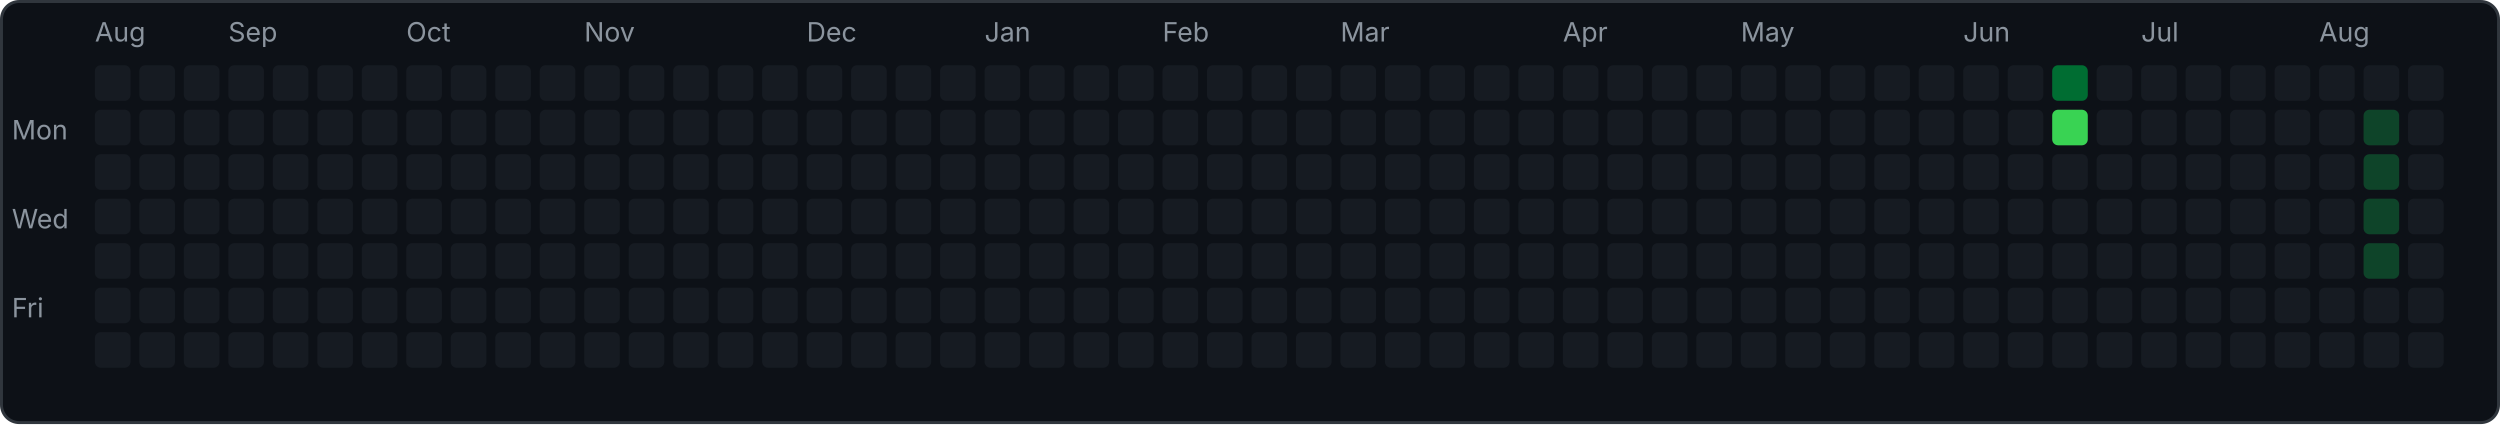
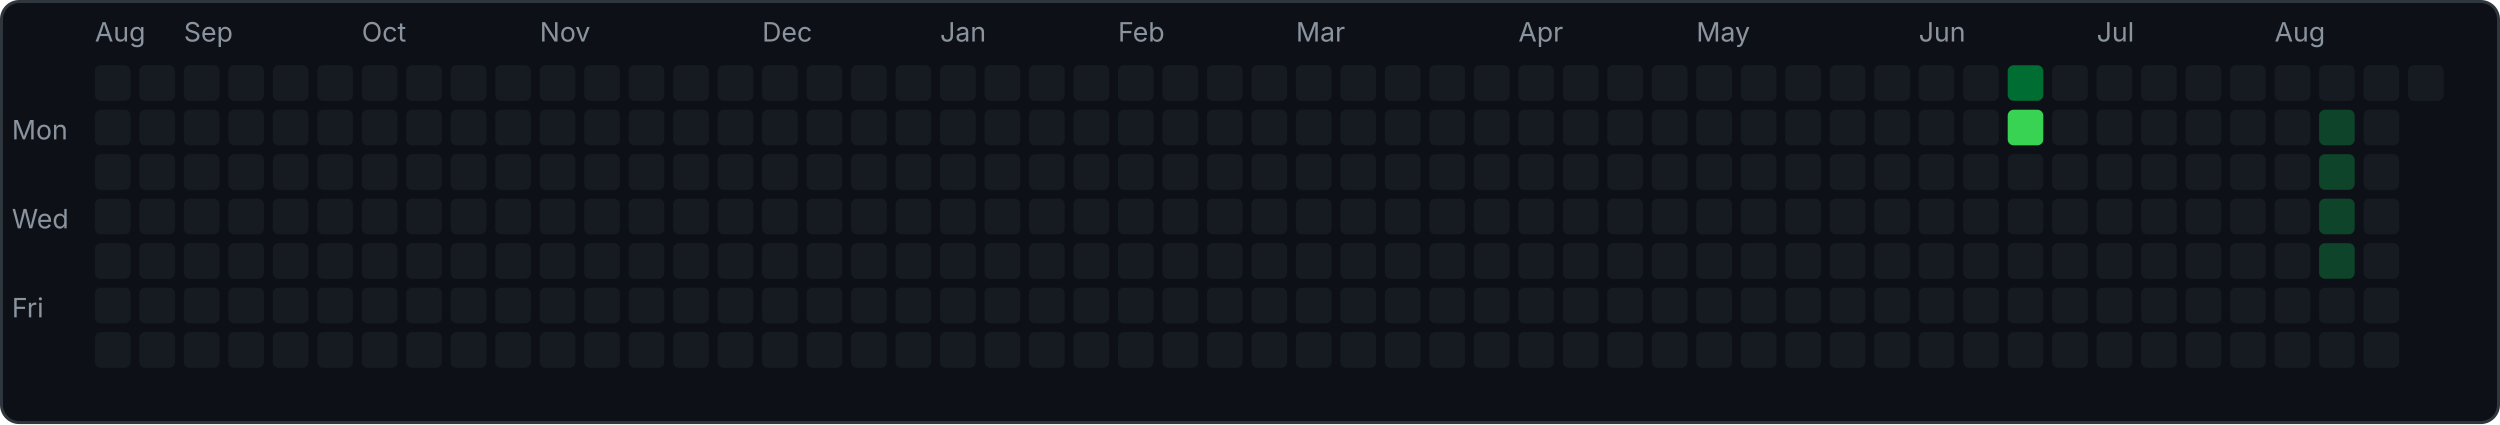
<svg xmlns="http://www.w3.org/2000/svg" width="843" height="143" viewBox="0 0 843 143">
  <rect x="0.5" y="0.5" width="842" height="142" rx="6" fill="#0d1117" stroke="#30363d" />
  <text x="4" y="47" font-family="-apple-system,sans-serif" font-size="9" fill="#8b949e">Mon</text>
  <text x="4" y="77" font-family="-apple-system,sans-serif" font-size="9" fill="#8b949e">Wed</text>
  <text x="4" y="107" font-family="-apple-system,sans-serif" font-size="9" fill="#8b949e">Fri</text>
  <rect x="32" y="22" width="12" height="12" rx="2" fill="#161b22" />
  <rect x="32" y="37" width="12" height="12" rx="2" fill="#161b22" />
  <rect x="32" y="52" width="12" height="12" rx="2" fill="#161b22" />
  <rect x="32" y="67" width="12" height="12" rx="2" fill="#161b22" />
  <rect x="32" y="82" width="12" height="12" rx="2" fill="#161b22" />
  <rect x="32" y="97" width="12" height="12" rx="2" fill="#161b22" />
  <rect x="32" y="112" width="12" height="12" rx="2" fill="#161b22" />
  <text x="32" y="14" font-family="-apple-system,sans-serif" font-size="9" fill="#8b949e">Aug</text>
  <rect x="47" y="22" width="12" height="12" rx="2" fill="#161b22" />
  <rect x="47" y="37" width="12" height="12" rx="2" fill="#161b22" />
  <rect x="47" y="52" width="12" height="12" rx="2" fill="#161b22" />
  <rect x="47" y="67" width="12" height="12" rx="2" fill="#161b22" />
  <rect x="47" y="82" width="12" height="12" rx="2" fill="#161b22" />
  <rect x="47" y="97" width="12" height="12" rx="2" fill="#161b22" />
  <rect x="47" y="112" width="12" height="12" rx="2" fill="#161b22" />
  <rect x="62" y="22" width="12" height="12" rx="2" fill="#161b22" />
  <rect x="62" y="37" width="12" height="12" rx="2" fill="#161b22" />
  <rect x="62" y="52" width="12" height="12" rx="2" fill="#161b22" />
  <rect x="62" y="67" width="12" height="12" rx="2" fill="#161b22" />
  <rect x="62" y="82" width="12" height="12" rx="2" fill="#161b22" />
  <rect x="62" y="97" width="12" height="12" rx="2" fill="#161b22" />
  <rect x="62" y="112" width="12" height="12" rx="2" fill="#161b22" />
+   <text x="62" y="14" font-family="-apple-system,sans-serif" font-size="9" fill="#8b949e">Sep</text>
  <rect x="77" y="22" width="12" height="12" rx="2" fill="#161b22" />
  <rect x="77" y="37" width="12" height="12" rx="2" fill="#161b22" />
  <rect x="77" y="52" width="12" height="12" rx="2" fill="#161b22" />
  <rect x="77" y="67" width="12" height="12" rx="2" fill="#161b22" />
  <rect x="77" y="82" width="12" height="12" rx="2" fill="#161b22" />
  <rect x="77" y="97" width="12" height="12" rx="2" fill="#161b22" />
  <rect x="77" y="112" width="12" height="12" rx="2" fill="#161b22" />
-   <text x="77" y="14" font-family="-apple-system,sans-serif" font-size="9" fill="#8b949e">Sep</text>
  <rect x="92" y="22" width="12" height="12" rx="2" fill="#161b22" />
  <rect x="92" y="37" width="12" height="12" rx="2" fill="#161b22" />
  <rect x="92" y="52" width="12" height="12" rx="2" fill="#161b22" />
  <rect x="92" y="67" width="12" height="12" rx="2" fill="#161b22" />
  <rect x="92" y="82" width="12" height="12" rx="2" fill="#161b22" />
  <rect x="92" y="97" width="12" height="12" rx="2" fill="#161b22" />
  <rect x="92" y="112" width="12" height="12" rx="2" fill="#161b22" />
  <rect x="107" y="22" width="12" height="12" rx="2" fill="#161b22" />
  <rect x="107" y="37" width="12" height="12" rx="2" fill="#161b22" />
  <rect x="107" y="52" width="12" height="12" rx="2" fill="#161b22" />
  <rect x="107" y="67" width="12" height="12" rx="2" fill="#161b22" />
  <rect x="107" y="82" width="12" height="12" rx="2" fill="#161b22" />
  <rect x="107" y="97" width="12" height="12" rx="2" fill="#161b22" />
  <rect x="107" y="112" width="12" height="12" rx="2" fill="#161b22" />
  <rect x="122" y="22" width="12" height="12" rx="2" fill="#161b22" />
  <rect x="122" y="37" width="12" height="12" rx="2" fill="#161b22" />
  <rect x="122" y="52" width="12" height="12" rx="2" fill="#161b22" />
  <rect x="122" y="67" width="12" height="12" rx="2" fill="#161b22" />
  <rect x="122" y="82" width="12" height="12" rx="2" fill="#161b22" />
  <rect x="122" y="97" width="12" height="12" rx="2" fill="#161b22" />
  <rect x="122" y="112" width="12" height="12" rx="2" fill="#161b22" />
+   <text x="122" y="14" font-family="-apple-system,sans-serif" font-size="9" fill="#8b949e">Oct</text>
  <rect x="137" y="22" width="12" height="12" rx="2" fill="#161b22" />
  <rect x="137" y="37" width="12" height="12" rx="2" fill="#161b22" />
  <rect x="137" y="52" width="12" height="12" rx="2" fill="#161b22" />
  <rect x="137" y="67" width="12" height="12" rx="2" fill="#161b22" />
  <rect x="137" y="82" width="12" height="12" rx="2" fill="#161b22" />
  <rect x="137" y="97" width="12" height="12" rx="2" fill="#161b22" />
  <rect x="137" y="112" width="12" height="12" rx="2" fill="#161b22" />
-   <text x="137" y="14" font-family="-apple-system,sans-serif" font-size="9" fill="#8b949e">Oct</text>
  <rect x="152" y="22" width="12" height="12" rx="2" fill="#161b22" />
  <rect x="152" y="37" width="12" height="12" rx="2" fill="#161b22" />
  <rect x="152" y="52" width="12" height="12" rx="2" fill="#161b22" />
  <rect x="152" y="67" width="12" height="12" rx="2" fill="#161b22" />
  <rect x="152" y="82" width="12" height="12" rx="2" fill="#161b22" />
  <rect x="152" y="97" width="12" height="12" rx="2" fill="#161b22" />
  <rect x="152" y="112" width="12" height="12" rx="2" fill="#161b22" />
  <rect x="167" y="22" width="12" height="12" rx="2" fill="#161b22" />
  <rect x="167" y="37" width="12" height="12" rx="2" fill="#161b22" />
  <rect x="167" y="52" width="12" height="12" rx="2" fill="#161b22" />
  <rect x="167" y="67" width="12" height="12" rx="2" fill="#161b22" />
  <rect x="167" y="82" width="12" height="12" rx="2" fill="#161b22" />
  <rect x="167" y="97" width="12" height="12" rx="2" fill="#161b22" />
  <rect x="167" y="112" width="12" height="12" rx="2" fill="#161b22" />
  <rect x="182" y="22" width="12" height="12" rx="2" fill="#161b22" />
  <rect x="182" y="37" width="12" height="12" rx="2" fill="#161b22" />
  <rect x="182" y="52" width="12" height="12" rx="2" fill="#161b22" />
  <rect x="182" y="67" width="12" height="12" rx="2" fill="#161b22" />
  <rect x="182" y="82" width="12" height="12" rx="2" fill="#161b22" />
  <rect x="182" y="97" width="12" height="12" rx="2" fill="#161b22" />
  <rect x="182" y="112" width="12" height="12" rx="2" fill="#161b22" />
+   <text x="182" y="14" font-family="-apple-system,sans-serif" font-size="9" fill="#8b949e">Nov</text>
  <rect x="197" y="22" width="12" height="12" rx="2" fill="#161b22" />
  <rect x="197" y="37" width="12" height="12" rx="2" fill="#161b22" />
  <rect x="197" y="52" width="12" height="12" rx="2" fill="#161b22" />
  <rect x="197" y="67" width="12" height="12" rx="2" fill="#161b22" />
  <rect x="197" y="82" width="12" height="12" rx="2" fill="#161b22" />
  <rect x="197" y="97" width="12" height="12" rx="2" fill="#161b22" />
  <rect x="197" y="112" width="12" height="12" rx="2" fill="#161b22" />
-   <text x="197" y="14" font-family="-apple-system,sans-serif" font-size="9" fill="#8b949e">Nov</text>
  <rect x="212" y="22" width="12" height="12" rx="2" fill="#161b22" />
  <rect x="212" y="37" width="12" height="12" rx="2" fill="#161b22" />
  <rect x="212" y="52" width="12" height="12" rx="2" fill="#161b22" />
  <rect x="212" y="67" width="12" height="12" rx="2" fill="#161b22" />
  <rect x="212" y="82" width="12" height="12" rx="2" fill="#161b22" />
  <rect x="212" y="97" width="12" height="12" rx="2" fill="#161b22" />
  <rect x="212" y="112" width="12" height="12" rx="2" fill="#161b22" />
  <rect x="227" y="22" width="12" height="12" rx="2" fill="#161b22" />
  <rect x="227" y="37" width="12" height="12" rx="2" fill="#161b22" />
  <rect x="227" y="52" width="12" height="12" rx="2" fill="#161b22" />
  <rect x="227" y="67" width="12" height="12" rx="2" fill="#161b22" />
  <rect x="227" y="82" width="12" height="12" rx="2" fill="#161b22" />
  <rect x="227" y="97" width="12" height="12" rx="2" fill="#161b22" />
  <rect x="227" y="112" width="12" height="12" rx="2" fill="#161b22" />
  <rect x="242" y="22" width="12" height="12" rx="2" fill="#161b22" />
  <rect x="242" y="37" width="12" height="12" rx="2" fill="#161b22" />
  <rect x="242" y="52" width="12" height="12" rx="2" fill="#161b22" />
  <rect x="242" y="67" width="12" height="12" rx="2" fill="#161b22" />
  <rect x="242" y="82" width="12" height="12" rx="2" fill="#161b22" />
  <rect x="242" y="97" width="12" height="12" rx="2" fill="#161b22" />
  <rect x="242" y="112" width="12" height="12" rx="2" fill="#161b22" />
  <rect x="257" y="22" width="12" height="12" rx="2" fill="#161b22" />
  <rect x="257" y="37" width="12" height="12" rx="2" fill="#161b22" />
  <rect x="257" y="52" width="12" height="12" rx="2" fill="#161b22" />
  <rect x="257" y="67" width="12" height="12" rx="2" fill="#161b22" />
  <rect x="257" y="82" width="12" height="12" rx="2" fill="#161b22" />
  <rect x="257" y="97" width="12" height="12" rx="2" fill="#161b22" />
  <rect x="257" y="112" width="12" height="12" rx="2" fill="#161b22" />
+   <text x="257" y="14" font-family="-apple-system,sans-serif" font-size="9" fill="#8b949e">Dec</text>
  <rect x="272" y="22" width="12" height="12" rx="2" fill="#161b22" />
  <rect x="272" y="37" width="12" height="12" rx="2" fill="#161b22" />
  <rect x="272" y="52" width="12" height="12" rx="2" fill="#161b22" />
  <rect x="272" y="67" width="12" height="12" rx="2" fill="#161b22" />
  <rect x="272" y="82" width="12" height="12" rx="2" fill="#161b22" />
  <rect x="272" y="97" width="12" height="12" rx="2" fill="#161b22" />
  <rect x="272" y="112" width="12" height="12" rx="2" fill="#161b22" />
-   <text x="272" y="14" font-family="-apple-system,sans-serif" font-size="9" fill="#8b949e">Dec</text>
  <rect x="287" y="22" width="12" height="12" rx="2" fill="#161b22" />
  <rect x="287" y="37" width="12" height="12" rx="2" fill="#161b22" />
  <rect x="287" y="52" width="12" height="12" rx="2" fill="#161b22" />
  <rect x="287" y="67" width="12" height="12" rx="2" fill="#161b22" />
  <rect x="287" y="82" width="12" height="12" rx="2" fill="#161b22" />
  <rect x="287" y="97" width="12" height="12" rx="2" fill="#161b22" />
  <rect x="287" y="112" width="12" height="12" rx="2" fill="#161b22" />
  <rect x="302" y="22" width="12" height="12" rx="2" fill="#161b22" />
  <rect x="302" y="37" width="12" height="12" rx="2" fill="#161b22" />
  <rect x="302" y="52" width="12" height="12" rx="2" fill="#161b22" />
  <rect x="302" y="67" width="12" height="12" rx="2" fill="#161b22" />
  <rect x="302" y="82" width="12" height="12" rx="2" fill="#161b22" />
  <rect x="302" y="97" width="12" height="12" rx="2" fill="#161b22" />
  <rect x="302" y="112" width="12" height="12" rx="2" fill="#161b22" />
  <rect x="317" y="22" width="12" height="12" rx="2" fill="#161b22" />
  <rect x="317" y="37" width="12" height="12" rx="2" fill="#161b22" />
  <rect x="317" y="52" width="12" height="12" rx="2" fill="#161b22" />
  <rect x="317" y="67" width="12" height="12" rx="2" fill="#161b22" />
  <rect x="317" y="82" width="12" height="12" rx="2" fill="#161b22" />
  <rect x="317" y="97" width="12" height="12" rx="2" fill="#161b22" />
  <rect x="317" y="112" width="12" height="12" rx="2" fill="#161b22" />
+   <text x="317" y="14" font-family="-apple-system,sans-serif" font-size="9" fill="#8b949e">Jan</text>
  <rect x="332" y="22" width="12" height="12" rx="2" fill="#161b22" />
  <rect x="332" y="37" width="12" height="12" rx="2" fill="#161b22" />
  <rect x="332" y="52" width="12" height="12" rx="2" fill="#161b22" />
  <rect x="332" y="67" width="12" height="12" rx="2" fill="#161b22" />
  <rect x="332" y="82" width="12" height="12" rx="2" fill="#161b22" />
  <rect x="332" y="97" width="12" height="12" rx="2" fill="#161b22" />
  <rect x="332" y="112" width="12" height="12" rx="2" fill="#161b22" />
-   <text x="332" y="14" font-family="-apple-system,sans-serif" font-size="9" fill="#8b949e">Jan</text>
  <rect x="347" y="22" width="12" height="12" rx="2" fill="#161b22" />
  <rect x="347" y="37" width="12" height="12" rx="2" fill="#161b22" />
  <rect x="347" y="52" width="12" height="12" rx="2" fill="#161b22" />
  <rect x="347" y="67" width="12" height="12" rx="2" fill="#161b22" />
  <rect x="347" y="82" width="12" height="12" rx="2" fill="#161b22" />
  <rect x="347" y="97" width="12" height="12" rx="2" fill="#161b22" />
  <rect x="347" y="112" width="12" height="12" rx="2" fill="#161b22" />
  <rect x="362" y="22" width="12" height="12" rx="2" fill="#161b22" />
  <rect x="362" y="37" width="12" height="12" rx="2" fill="#161b22" />
  <rect x="362" y="52" width="12" height="12" rx="2" fill="#161b22" />
  <rect x="362" y="67" width="12" height="12" rx="2" fill="#161b22" />
  <rect x="362" y="82" width="12" height="12" rx="2" fill="#161b22" />
  <rect x="362" y="97" width="12" height="12" rx="2" fill="#161b22" />
  <rect x="362" y="112" width="12" height="12" rx="2" fill="#161b22" />
  <rect x="377" y="22" width="12" height="12" rx="2" fill="#161b22" />
  <rect x="377" y="37" width="12" height="12" rx="2" fill="#161b22" />
  <rect x="377" y="52" width="12" height="12" rx="2" fill="#161b22" />
  <rect x="377" y="67" width="12" height="12" rx="2" fill="#161b22" />
  <rect x="377" y="82" width="12" height="12" rx="2" fill="#161b22" />
  <rect x="377" y="97" width="12" height="12" rx="2" fill="#161b22" />
  <rect x="377" y="112" width="12" height="12" rx="2" fill="#161b22" />
+   <text x="377" y="14" font-family="-apple-system,sans-serif" font-size="9" fill="#8b949e">Feb</text>
  <rect x="392" y="22" width="12" height="12" rx="2" fill="#161b22" />
  <rect x="392" y="37" width="12" height="12" rx="2" fill="#161b22" />
  <rect x="392" y="52" width="12" height="12" rx="2" fill="#161b22" />
  <rect x="392" y="67" width="12" height="12" rx="2" fill="#161b22" />
  <rect x="392" y="82" width="12" height="12" rx="2" fill="#161b22" />
  <rect x="392" y="97" width="12" height="12" rx="2" fill="#161b22" />
  <rect x="392" y="112" width="12" height="12" rx="2" fill="#161b22" />
-   <text x="392" y="14" font-family="-apple-system,sans-serif" font-size="9" fill="#8b949e">Feb</text>
  <rect x="407" y="22" width="12" height="12" rx="2" fill="#161b22" />
  <rect x="407" y="37" width="12" height="12" rx="2" fill="#161b22" />
  <rect x="407" y="52" width="12" height="12" rx="2" fill="#161b22" />
  <rect x="407" y="67" width="12" height="12" rx="2" fill="#161b22" />
  <rect x="407" y="82" width="12" height="12" rx="2" fill="#161b22" />
  <rect x="407" y="97" width="12" height="12" rx="2" fill="#161b22" />
  <rect x="407" y="112" width="12" height="12" rx="2" fill="#161b22" />
  <rect x="422" y="22" width="12" height="12" rx="2" fill="#161b22" />
  <rect x="422" y="37" width="12" height="12" rx="2" fill="#161b22" />
  <rect x="422" y="52" width="12" height="12" rx="2" fill="#161b22" />
  <rect x="422" y="67" width="12" height="12" rx="2" fill="#161b22" />
  <rect x="422" y="82" width="12" height="12" rx="2" fill="#161b22" />
  <rect x="422" y="97" width="12" height="12" rx="2" fill="#161b22" />
  <rect x="422" y="112" width="12" height="12" rx="2" fill="#161b22" />
  <rect x="437" y="22" width="12" height="12" rx="2" fill="#161b22" />
  <rect x="437" y="37" width="12" height="12" rx="2" fill="#161b22" />
  <rect x="437" y="52" width="12" height="12" rx="2" fill="#161b22" />
  <rect x="437" y="67" width="12" height="12" rx="2" fill="#161b22" />
  <rect x="437" y="82" width="12" height="12" rx="2" fill="#161b22" />
  <rect x="437" y="97" width="12" height="12" rx="2" fill="#161b22" />
  <rect x="437" y="112" width="12" height="12" rx="2" fill="#161b22" />
+   <text x="437" y="14" font-family="-apple-system,sans-serif" font-size="9" fill="#8b949e">Mar</text>
  <rect x="452" y="22" width="12" height="12" rx="2" fill="#161b22" />
  <rect x="452" y="37" width="12" height="12" rx="2" fill="#161b22" />
  <rect x="452" y="52" width="12" height="12" rx="2" fill="#161b22" />
  <rect x="452" y="67" width="12" height="12" rx="2" fill="#161b22" />
  <rect x="452" y="82" width="12" height="12" rx="2" fill="#161b22" />
  <rect x="452" y="97" width="12" height="12" rx="2" fill="#161b22" />
  <rect x="452" y="112" width="12" height="12" rx="2" fill="#161b22" />
-   <text x="452" y="14" font-family="-apple-system,sans-serif" font-size="9" fill="#8b949e">Mar</text>
  <rect x="467" y="22" width="12" height="12" rx="2" fill="#161b22" />
  <rect x="467" y="37" width="12" height="12" rx="2" fill="#161b22" />
  <rect x="467" y="52" width="12" height="12" rx="2" fill="#161b22" />
  <rect x="467" y="67" width="12" height="12" rx="2" fill="#161b22" />
  <rect x="467" y="82" width="12" height="12" rx="2" fill="#161b22" />
  <rect x="467" y="97" width="12" height="12" rx="2" fill="#161b22" />
  <rect x="467" y="112" width="12" height="12" rx="2" fill="#161b22" />
  <rect x="482" y="22" width="12" height="12" rx="2" fill="#161b22" />
  <rect x="482" y="37" width="12" height="12" rx="2" fill="#161b22" />
  <rect x="482" y="52" width="12" height="12" rx="2" fill="#161b22" />
  <rect x="482" y="67" width="12" height="12" rx="2" fill="#161b22" />
  <rect x="482" y="82" width="12" height="12" rx="2" fill="#161b22" />
  <rect x="482" y="97" width="12" height="12" rx="2" fill="#161b22" />
  <rect x="482" y="112" width="12" height="12" rx="2" fill="#161b22" />
  <rect x="497" y="22" width="12" height="12" rx="2" fill="#161b22" />
  <rect x="497" y="37" width="12" height="12" rx="2" fill="#161b22" />
  <rect x="497" y="52" width="12" height="12" rx="2" fill="#161b22" />
  <rect x="497" y="67" width="12" height="12" rx="2" fill="#161b22" />
  <rect x="497" y="82" width="12" height="12" rx="2" fill="#161b22" />
  <rect x="497" y="97" width="12" height="12" rx="2" fill="#161b22" />
  <rect x="497" y="112" width="12" height="12" rx="2" fill="#161b22" />
  <rect x="512" y="22" width="12" height="12" rx="2" fill="#161b22" />
  <rect x="512" y="37" width="12" height="12" rx="2" fill="#161b22" />
  <rect x="512" y="52" width="12" height="12" rx="2" fill="#161b22" />
  <rect x="512" y="67" width="12" height="12" rx="2" fill="#161b22" />
  <rect x="512" y="82" width="12" height="12" rx="2" fill="#161b22" />
  <rect x="512" y="97" width="12" height="12" rx="2" fill="#161b22" />
  <rect x="512" y="112" width="12" height="12" rx="2" fill="#161b22" />
+   <text x="512" y="14" font-family="-apple-system,sans-serif" font-size="9" fill="#8b949e">Apr</text>
  <rect x="527" y="22" width="12" height="12" rx="2" fill="#161b22" />
  <rect x="527" y="37" width="12" height="12" rx="2" fill="#161b22" />
  <rect x="527" y="52" width="12" height="12" rx="2" fill="#161b22" />
  <rect x="527" y="67" width="12" height="12" rx="2" fill="#161b22" />
  <rect x="527" y="82" width="12" height="12" rx="2" fill="#161b22" />
  <rect x="527" y="97" width="12" height="12" rx="2" fill="#161b22" />
  <rect x="527" y="112" width="12" height="12" rx="2" fill="#161b22" />
-   <text x="527" y="14" font-family="-apple-system,sans-serif" font-size="9" fill="#8b949e">Apr</text>
  <rect x="542" y="22" width="12" height="12" rx="2" fill="#161b22" />
  <rect x="542" y="37" width="12" height="12" rx="2" fill="#161b22" />
  <rect x="542" y="52" width="12" height="12" rx="2" fill="#161b22" />
  <rect x="542" y="67" width="12" height="12" rx="2" fill="#161b22" />
  <rect x="542" y="82" width="12" height="12" rx="2" fill="#161b22" />
  <rect x="542" y="97" width="12" height="12" rx="2" fill="#161b22" />
  <rect x="542" y="112" width="12" height="12" rx="2" fill="#161b22" />
  <rect x="557" y="22" width="12" height="12" rx="2" fill="#161b22" />
  <rect x="557" y="37" width="12" height="12" rx="2" fill="#161b22" />
  <rect x="557" y="52" width="12" height="12" rx="2" fill="#161b22" />
  <rect x="557" y="67" width="12" height="12" rx="2" fill="#161b22" />
  <rect x="557" y="82" width="12" height="12" rx="2" fill="#161b22" />
  <rect x="557" y="97" width="12" height="12" rx="2" fill="#161b22" />
  <rect x="557" y="112" width="12" height="12" rx="2" fill="#161b22" />
  <rect x="572" y="22" width="12" height="12" rx="2" fill="#161b22" />
  <rect x="572" y="37" width="12" height="12" rx="2" fill="#161b22" />
  <rect x="572" y="52" width="12" height="12" rx="2" fill="#161b22" />
  <rect x="572" y="67" width="12" height="12" rx="2" fill="#161b22" />
  <rect x="572" y="82" width="12" height="12" rx="2" fill="#161b22" />
  <rect x="572" y="97" width="12" height="12" rx="2" fill="#161b22" />
  <rect x="572" y="112" width="12" height="12" rx="2" fill="#161b22" />
+   <text x="572" y="14" font-family="-apple-system,sans-serif" font-size="9" fill="#8b949e">May</text>
  <rect x="587" y="22" width="12" height="12" rx="2" fill="#161b22" />
  <rect x="587" y="37" width="12" height="12" rx="2" fill="#161b22" />
  <rect x="587" y="52" width="12" height="12" rx="2" fill="#161b22" />
  <rect x="587" y="67" width="12" height="12" rx="2" fill="#161b22" />
  <rect x="587" y="82" width="12" height="12" rx="2" fill="#161b22" />
  <rect x="587" y="97" width="12" height="12" rx="2" fill="#161b22" />
  <rect x="587" y="112" width="12" height="12" rx="2" fill="#161b22" />
-   <text x="587" y="14" font-family="-apple-system,sans-serif" font-size="9" fill="#8b949e">May</text>
  <rect x="602" y="22" width="12" height="12" rx="2" fill="#161b22" />
  <rect x="602" y="37" width="12" height="12" rx="2" fill="#161b22" />
  <rect x="602" y="52" width="12" height="12" rx="2" fill="#161b22" />
  <rect x="602" y="67" width="12" height="12" rx="2" fill="#161b22" />
  <rect x="602" y="82" width="12" height="12" rx="2" fill="#161b22" />
  <rect x="602" y="97" width="12" height="12" rx="2" fill="#161b22" />
  <rect x="602" y="112" width="12" height="12" rx="2" fill="#161b22" />
  <rect x="617" y="22" width="12" height="12" rx="2" fill="#161b22" />
  <rect x="617" y="37" width="12" height="12" rx="2" fill="#161b22" />
  <rect x="617" y="52" width="12" height="12" rx="2" fill="#161b22" />
  <rect x="617" y="67" width="12" height="12" rx="2" fill="#161b22" />
  <rect x="617" y="82" width="12" height="12" rx="2" fill="#161b22" />
  <rect x="617" y="97" width="12" height="12" rx="2" fill="#161b22" />
  <rect x="617" y="112" width="12" height="12" rx="2" fill="#161b22" />
  <rect x="632" y="22" width="12" height="12" rx="2" fill="#161b22" />
  <rect x="632" y="37" width="12" height="12" rx="2" fill="#161b22" />
  <rect x="632" y="52" width="12" height="12" rx="2" fill="#161b22" />
  <rect x="632" y="67" width="12" height="12" rx="2" fill="#161b22" />
  <rect x="632" y="82" width="12" height="12" rx="2" fill="#161b22" />
  <rect x="632" y="97" width="12" height="12" rx="2" fill="#161b22" />
  <rect x="632" y="112" width="12" height="12" rx="2" fill="#161b22" />
  <rect x="647" y="22" width="12" height="12" rx="2" fill="#161b22" />
  <rect x="647" y="37" width="12" height="12" rx="2" fill="#161b22" />
  <rect x="647" y="52" width="12" height="12" rx="2" fill="#161b22" />
  <rect x="647" y="67" width="12" height="12" rx="2" fill="#161b22" />
  <rect x="647" y="82" width="12" height="12" rx="2" fill="#161b22" />
  <rect x="647" y="97" width="12" height="12" rx="2" fill="#161b22" />
  <rect x="647" y="112" width="12" height="12" rx="2" fill="#161b22" />
+   <text x="647" y="14" font-family="-apple-system,sans-serif" font-size="9" fill="#8b949e">Jun</text>
  <rect x="662" y="22" width="12" height="12" rx="2" fill="#161b22" />
  <rect x="662" y="37" width="12" height="12" rx="2" fill="#161b22" />
  <rect x="662" y="52" width="12" height="12" rx="2" fill="#161b22" />
  <rect x="662" y="67" width="12" height="12" rx="2" fill="#161b22" />
  <rect x="662" y="82" width="12" height="12" rx="2" fill="#161b22" />
  <rect x="662" y="97" width="12" height="12" rx="2" fill="#161b22" />
  <rect x="662" y="112" width="12" height="12" rx="2" fill="#161b22" />
-   <text x="662" y="14" font-family="-apple-system,sans-serif" font-size="9" fill="#8b949e">Jun</text>
-   <rect x="677" y="22" width="12" height="12" rx="2" fill="#161b22" />
-   <rect x="677" y="37" width="12" height="12" rx="2" fill="#161b22" />
+   <rect x="677" y="22" width="12" height="12" rx="2" fill="#006d32" />
+   <rect x="677" y="37" width="12" height="12" rx="2" fill="#39d353" />
  <rect x="677" y="52" width="12" height="12" rx="2" fill="#161b22" />
  <rect x="677" y="67" width="12" height="12" rx="2" fill="#161b22" />
  <rect x="677" y="82" width="12" height="12" rx="2" fill="#161b22" />
  <rect x="677" y="97" width="12" height="12" rx="2" fill="#161b22" />
  <rect x="677" y="112" width="12" height="12" rx="2" fill="#161b22" />
-   <rect x="692" y="22" width="12" height="12" rx="2" fill="#006d32" />
-   <rect x="692" y="37" width="12" height="12" rx="2" fill="#39d353" />
+   <rect x="692" y="22" width="12" height="12" rx="2" fill="#161b22" />
+   <rect x="692" y="37" width="12" height="12" rx="2" fill="#161b22" />
  <rect x="692" y="52" width="12" height="12" rx="2" fill="#161b22" />
  <rect x="692" y="67" width="12" height="12" rx="2" fill="#161b22" />
  <rect x="692" y="82" width="12" height="12" rx="2" fill="#161b22" />
  <rect x="692" y="97" width="12" height="12" rx="2" fill="#161b22" />
  <rect x="692" y="112" width="12" height="12" rx="2" fill="#161b22" />
  <rect x="707" y="22" width="12" height="12" rx="2" fill="#161b22" />
  <rect x="707" y="37" width="12" height="12" rx="2" fill="#161b22" />
  <rect x="707" y="52" width="12" height="12" rx="2" fill="#161b22" />
  <rect x="707" y="67" width="12" height="12" rx="2" fill="#161b22" />
  <rect x="707" y="82" width="12" height="12" rx="2" fill="#161b22" />
  <rect x="707" y="97" width="12" height="12" rx="2" fill="#161b22" />
  <rect x="707" y="112" width="12" height="12" rx="2" fill="#161b22" />
+   <text x="707" y="14" font-family="-apple-system,sans-serif" font-size="9" fill="#8b949e">Jul</text>
  <rect x="722" y="22" width="12" height="12" rx="2" fill="#161b22" />
  <rect x="722" y="37" width="12" height="12" rx="2" fill="#161b22" />
  <rect x="722" y="52" width="12" height="12" rx="2" fill="#161b22" />
  <rect x="722" y="67" width="12" height="12" rx="2" fill="#161b22" />
  <rect x="722" y="82" width="12" height="12" rx="2" fill="#161b22" />
  <rect x="722" y="97" width="12" height="12" rx="2" fill="#161b22" />
  <rect x="722" y="112" width="12" height="12" rx="2" fill="#161b22" />
-   <text x="722" y="14" font-family="-apple-system,sans-serif" font-size="9" fill="#8b949e">Jul</text>
  <rect x="737" y="22" width="12" height="12" rx="2" fill="#161b22" />
  <rect x="737" y="37" width="12" height="12" rx="2" fill="#161b22" />
  <rect x="737" y="52" width="12" height="12" rx="2" fill="#161b22" />
  <rect x="737" y="67" width="12" height="12" rx="2" fill="#161b22" />
  <rect x="737" y="82" width="12" height="12" rx="2" fill="#161b22" />
  <rect x="737" y="97" width="12" height="12" rx="2" fill="#161b22" />
  <rect x="737" y="112" width="12" height="12" rx="2" fill="#161b22" />
  <rect x="752" y="22" width="12" height="12" rx="2" fill="#161b22" />
  <rect x="752" y="37" width="12" height="12" rx="2" fill="#161b22" />
  <rect x="752" y="52" width="12" height="12" rx="2" fill="#161b22" />
  <rect x="752" y="67" width="12" height="12" rx="2" fill="#161b22" />
  <rect x="752" y="82" width="12" height="12" rx="2" fill="#161b22" />
  <rect x="752" y="97" width="12" height="12" rx="2" fill="#161b22" />
  <rect x="752" y="112" width="12" height="12" rx="2" fill="#161b22" />
  <rect x="767" y="22" width="12" height="12" rx="2" fill="#161b22" />
  <rect x="767" y="37" width="12" height="12" rx="2" fill="#161b22" />
  <rect x="767" y="52" width="12" height="12" rx="2" fill="#161b22" />
  <rect x="767" y="67" width="12" height="12" rx="2" fill="#161b22" />
  <rect x="767" y="82" width="12" height="12" rx="2" fill="#161b22" />
  <rect x="767" y="97" width="12" height="12" rx="2" fill="#161b22" />
  <rect x="767" y="112" width="12" height="12" rx="2" fill="#161b22" />
+   <text x="767" y="14" font-family="-apple-system,sans-serif" font-size="9" fill="#8b949e">Aug</text>
  <rect x="782" y="22" width="12" height="12" rx="2" fill="#161b22" />
-   <rect x="782" y="37" width="12" height="12" rx="2" fill="#161b22" />
-   <rect x="782" y="52" width="12" height="12" rx="2" fill="#161b22" />
-   <rect x="782" y="67" width="12" height="12" rx="2" fill="#161b22" />
-   <rect x="782" y="82" width="12" height="12" rx="2" fill="#161b22" />
+   <rect x="782" y="37" width="12" height="12" rx="2" fill="#0e4429" />
+   <rect x="782" y="52" width="12" height="12" rx="2" fill="#0e4429" />
+   <rect x="782" y="67" width="12" height="12" rx="2" fill="#0e4429" />
+   <rect x="782" y="82" width="12" height="12" rx="2" fill="#0e4429" />
  <rect x="782" y="97" width="12" height="12" rx="2" fill="#161b22" />
  <rect x="782" y="112" width="12" height="12" rx="2" fill="#161b22" />
-   <text x="782" y="14" font-family="-apple-system,sans-serif" font-size="9" fill="#8b949e">Aug</text>
  <rect x="797" y="22" width="12" height="12" rx="2" fill="#161b22" />
-   <rect x="797" y="37" width="12" height="12" rx="2" fill="#0e4429" />
-   <rect x="797" y="52" width="12" height="12" rx="2" fill="#0e4429" />
-   <rect x="797" y="67" width="12" height="12" rx="2" fill="#0e4429" />
-   <rect x="797" y="82" width="12" height="12" rx="2" fill="#0e4429" />
+   <rect x="797" y="37" width="12" height="12" rx="2" fill="#161b22" />
+   <rect x="797" y="52" width="12" height="12" rx="2" fill="#161b22" />
+   <rect x="797" y="67" width="12" height="12" rx="2" fill="#161b22" />
+   <rect x="797" y="82" width="12" height="12" rx="2" fill="#161b22" />
  <rect x="797" y="97" width="12" height="12" rx="2" fill="#161b22" />
  <rect x="797" y="112" width="12" height="12" rx="2" fill="#161b22" />
  <rect x="812" y="22" width="12" height="12" rx="2" fill="#161b22" />
-   <rect x="812" y="37" width="12" height="12" rx="2" fill="#161b22" />
-   <rect x="812" y="52" width="12" height="12" rx="2" fill="#161b22" />
-   <rect x="812" y="67" width="12" height="12" rx="2" fill="#161b22" />
-   <rect x="812" y="82" width="12" height="12" rx="2" fill="#161b22" />
-   <rect x="812" y="97" width="12" height="12" rx="2" fill="#161b22" />
-   <rect x="812" y="112" width="12" height="12" rx="2" fill="#161b22" />
</svg>
